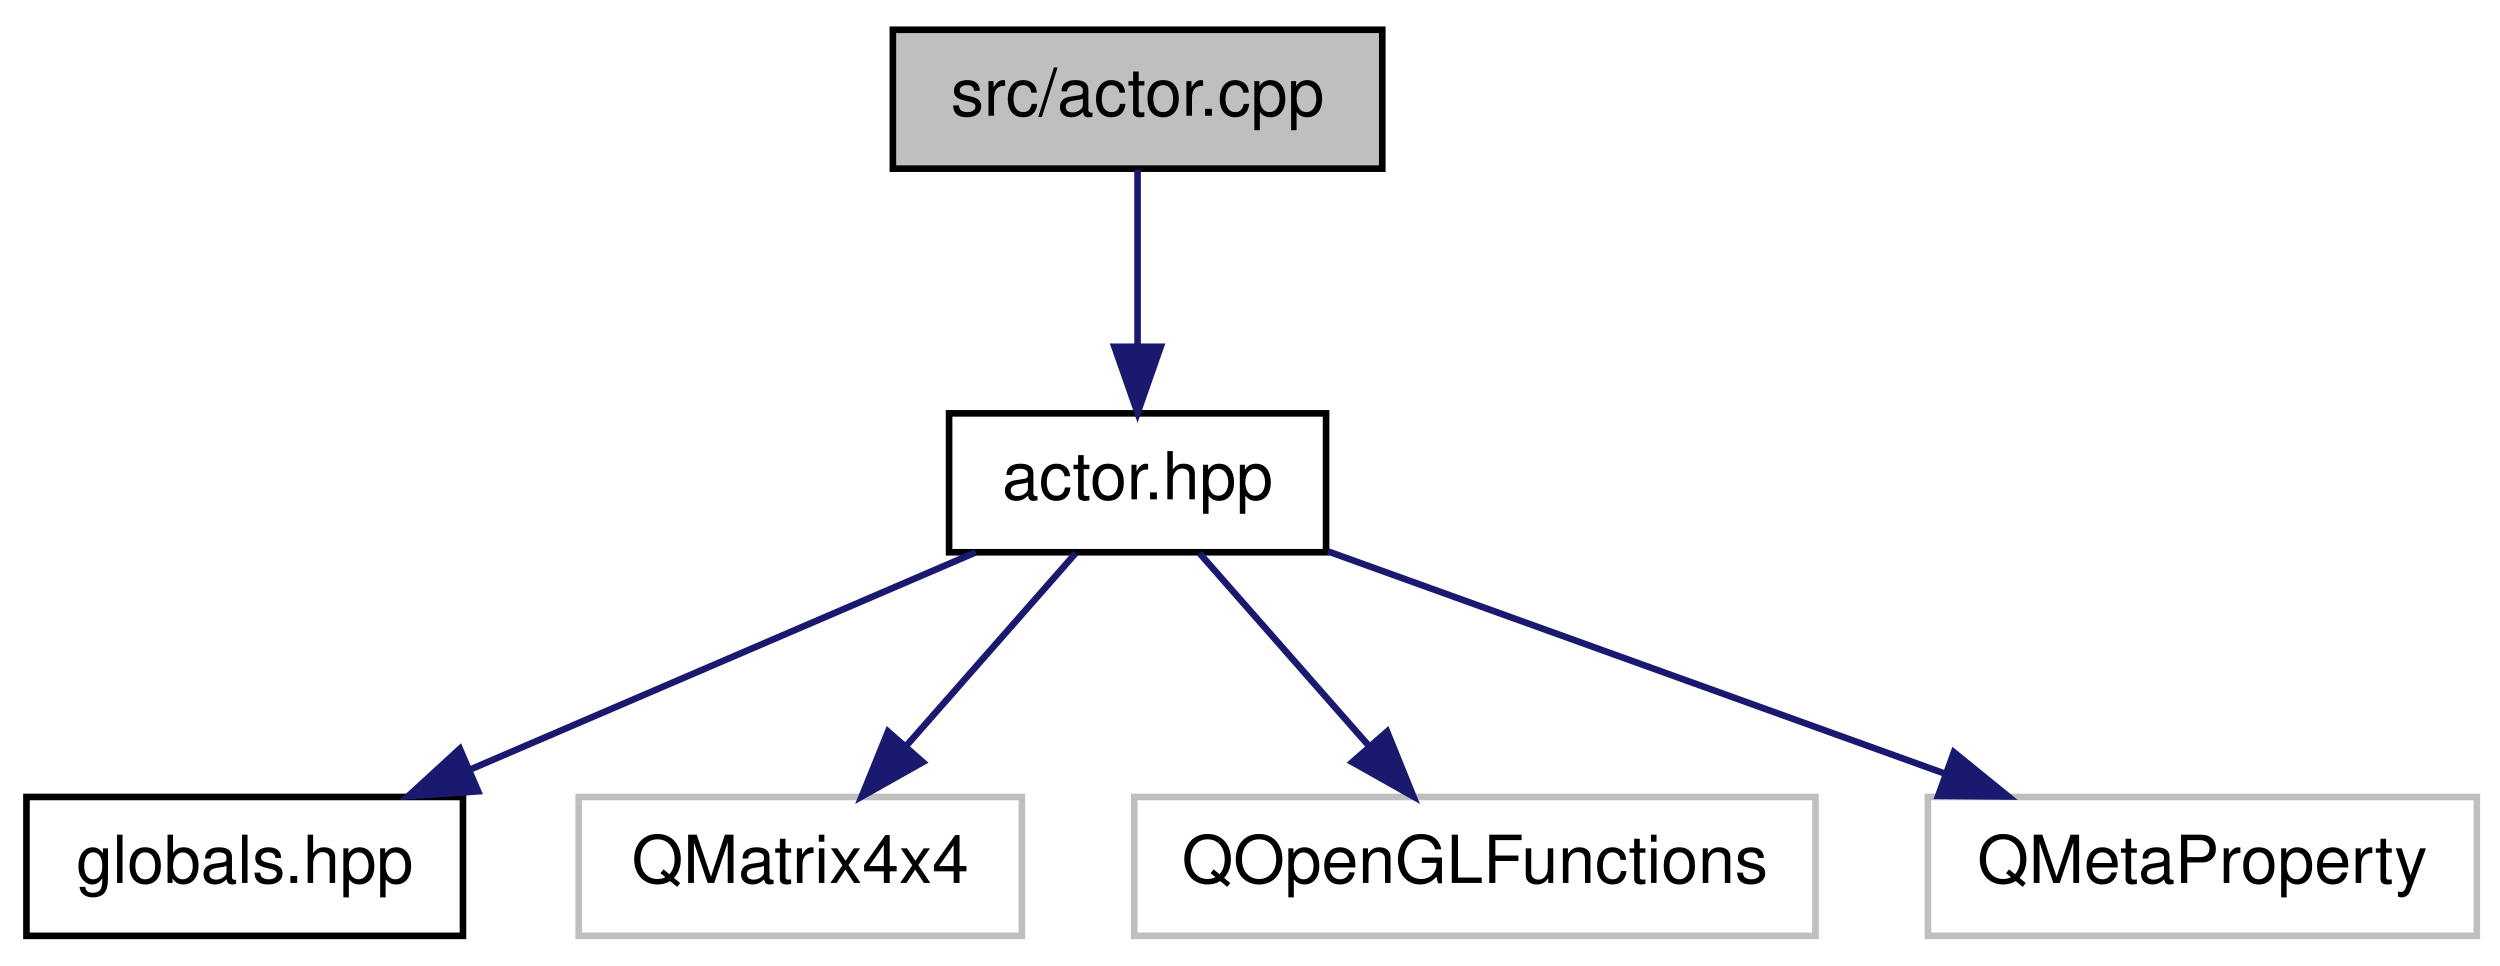
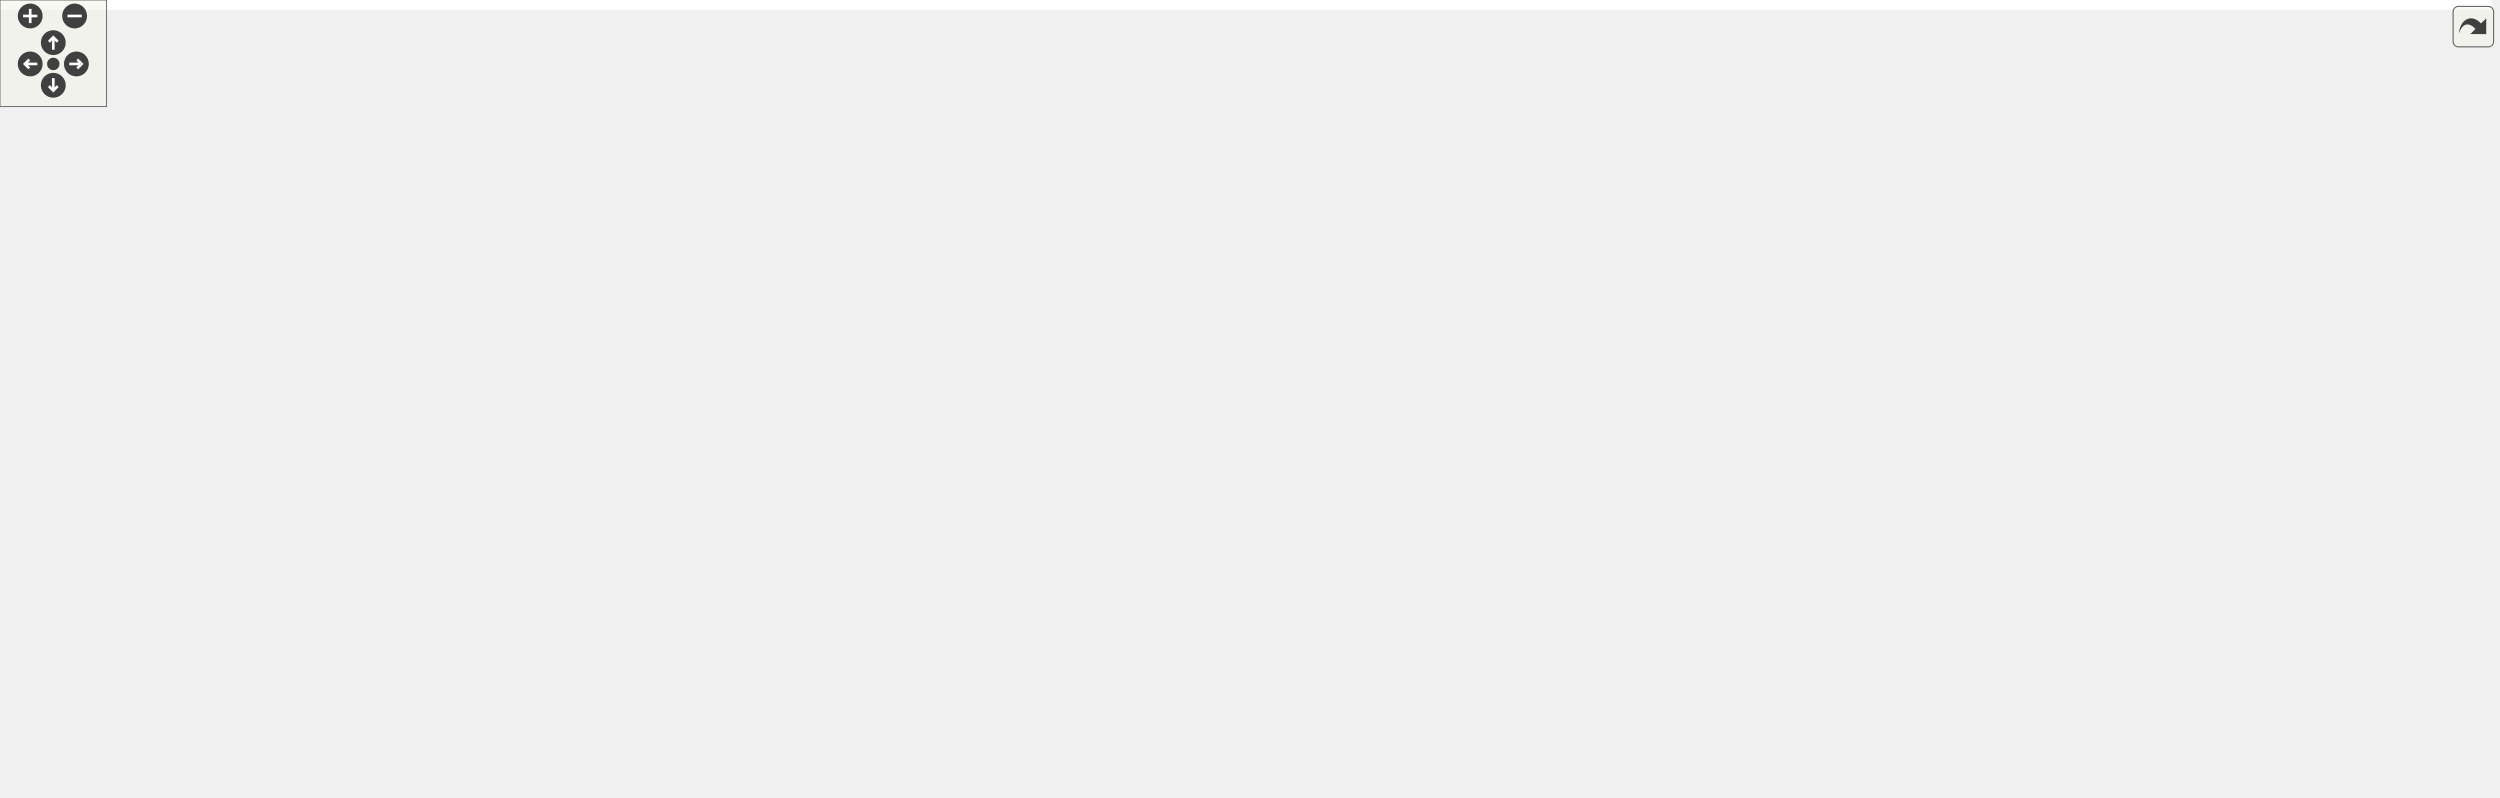
- <svg xmlns="http://www.w3.org/2000/svg" xmlns:xlink="http://www.w3.org/1999/xlink" width="378pt" height="146pt" viewBox="0.00 0.00 378.00 146.00">
-   <g id="graph1" class="graph" transform="scale(1 1) rotate(0) translate(4 142)">
-     <polygon fill="white" stroke="white" points="-4,5 -4,-142 375,-142 375,5 -4,5" />
-     <g id="node1" class="node">
-       <polygon fill="#bfbfbf" stroke="black" points="131,-116.5 131,-137.5 205,-137.5 205,-116.5 131,-116.5" />
-       <text text-anchor="middle" x="168" y="-124.5" font-family="Helvetica,sans-Serif" font-size="10.00">src/actor.cpp</text>
-     </g>
-     <g id="node3" class="node">
-       <a xlink:href="actor_8hpp.html" target="_top" xlink:title="actor.hpp">
-         <polygon fill="white" stroke="black" points="139.5,-58.5 139.5,-79.5 196.5,-79.5 196.5,-58.5 139.5,-58.5" />
-         <text text-anchor="middle" x="168" y="-66.5" font-family="Helvetica,sans-Serif" font-size="10.00">actor.hpp</text>
+ <svg xmlns="http://www.w3.org/2000/svg" xmlns:xlink="http://www.w3.org/1999/xlink" id="main" version="1.1" xml:space="preserve">
+   <style type="text/css">
+ .edge:hover path { stroke: red; }
+ .edge:hover polygon { stroke: red; fill: red; }
+ </style>
+   <defs>
+     <circle id="rim" cx="0" cy="0" r="7" />
+     <circle id="rim2" cx="0" cy="0" r="3.5" />
+     <g id="zoomPlus">
+       <use xlink:href="#rim" fill="#404040">
+         <set attributeName="fill" to="#808080" begin="zoomplus.mouseover" end="zoomplus.mouseout" />
+       </use>
+       <path d="M-4,0h8M0,-4v8" fill="none" stroke="white" stroke-width="1.5" pointer-events="none" />
+     </g>
+     <g id="zoomMin">
+       <use xlink:href="#rim" fill="#404040">
+         <set attributeName="fill" to="#808080" begin="zoomminus.mouseover" end="zoomminus.mouseout" />
+       </use>
+       <path d="M-4,0h8" fill="none" stroke="white" stroke-width="1.5" pointer-events="none" />
+     </g>
+     <g id="dirArrow">
+       <path fill="none" stroke="white" stroke-width="1.5" d="M0,-3.0v7 M-2.5,-0.5L0,-3.0L2.5,-0.5" />
+     </g>
+     <g id="resetDef">
+       <use xlink:href="#rim2" fill="#404040">
+         <set attributeName="fill" to="#808080" begin="reset.mouseover" end="reset.mouseout" />
+       </use>
+     </g>
+   </defs>
+   <svg id="graph" class="graph">
+     <g id="viewport">
+       <polygon fill="white" stroke="white" points="-4,5 -4,-388 1402.4,-388 1402.4,5 -4,5" />
+       <g id="node1" class="node">
+         <polygon fill="#bfbfbf" stroke="black" points="909.398,-362.5 909.398,-383.5 983.398,-383.5 983.398,-362.5 909.398,-362.5" />
+         <text text-anchor="middle" x="946.398" y="-370.5" font-family="Helvetica,sans-Serif" font-size="10.00">src/actor.cpp</text>
+       </g>
+       <g id="node3" class="node">
+         <a xlink:href="actor_8hpp.html" target="_top" xlink:title="actor.hpp">
+           <polygon fill="white" stroke="black" points="997.898,-116.5 997.898,-137.5 1054.9,-137.5 1054.9,-116.5 997.898,-116.5" />
+           <text text-anchor="middle" x="1026.4" y="-124.5" font-family="Helvetica,sans-Serif" font-size="10.00">actor.hpp</text>
+         </a>
+       </g>
+       <g id="edge2" class="edge">
+         <path fill="none" stroke="midnightblue" d="M956.059,-362.164C963.681,-353.089 974.054,-339.487 980.398,-326 1008.99,-265.225 1020.45,-185.447 1024.48,-148.055" />
+         <polygon fill="midnightblue" stroke="midnightblue" points="1027.99,-148.179 1025.51,-137.879 1021.02,-147.478 1027.99,-148.179" />
+       </g>
+       <g id="node21" class="node">
+         <polygon fill="white" stroke="#bfbfbf" points="921.398,-304.5 921.398,-325.5 971.398,-325.5 971.398,-304.5 921.398,-304.5" />
+         <text text-anchor="middle" x="946.398" y="-312.5" font-family="Helvetica,sans-Serif" font-size="10.00">QEvent</text>
+       </g>
+       <g id="edge20" class="edge">
+         <path fill="none" stroke="midnightblue" d="M946.398,-362.362C946.398,-354.922 946.398,-344.743 946.398,-335.728" />
+         <polygon fill="midnightblue" stroke="midnightblue" points="949.898,-335.571 946.398,-325.571 942.898,-335.571 949.898,-335.571" />
+       </g>
+       <g id="node23" class="node">
+         <a xlink:href="viewport_8hpp.html" target="_top" xlink:title="viewport.hpp">
+           <polygon fill="white" stroke="black" points="763.398,-304.5 763.398,-325.5 835.398,-325.5 835.398,-304.5 763.398,-304.5" />
+           <text text-anchor="middle" x="799.398" y="-312.5" font-family="Helvetica,sans-Serif" font-size="10.00">viewport.hpp</text>
+         </a>
+       </g>
+       <g id="edge22" class="edge">
+         <path fill="none" stroke="midnightblue" d="M919.778,-362.497C896.301,-353.234 861.873,-339.65 835.842,-329.379" />
+         <polygon fill="midnightblue" stroke="midnightblue" points="836.904,-326.036 826.317,-325.621 834.335,-332.547 836.904,-326.036" />
+       </g>
+       <g id="node5" class="node">
+         <a xlink:href="globals_8hpp.html" target="_top" xlink:title="Definitions globales. ">
+           <polygon fill="white" stroke="black" points="845.398,-58.5 845.398,-79.5 911.398,-79.5 911.398,-58.5 845.398,-58.5" />
+           <text text-anchor="middle" x="878.398" y="-66.5" font-family="Helvetica,sans-Serif" font-size="10.00">globals.hpp</text>
+         </a>
+       </g>
+       <g id="edge4" class="edge">
+         <path fill="none" stroke="midnightblue" d="M999.596,-116.497C975.96,-107.234 941.298,-93.65 915.09,-83.379" />
+         <polygon fill="midnightblue" stroke="midnightblue" points="916.088,-80.011 905.501,-79.621 913.534,-86.529 916.088,-80.011" />
+       </g>
+       <g id="node15" class="node">
+         <polygon fill="white" stroke="#bfbfbf" points="1028.9,-58.5 1028.9,-79.5 1095.9,-79.5 1095.9,-58.5 1028.9,-58.5" />
+         <text text-anchor="middle" x="1062.4" y="-66.5" font-family="Helvetica,sans-Serif" font-size="10.00">QMatrix4x4</text>
+       </g>
+       <g id="edge14" class="edge">
+         <path fill="none" stroke="midnightblue" d="M1033,-116.362C1037.87,-108.513 1044.64,-97.616 1050.45,-88.253" />
+         <polygon fill="midnightblue" stroke="midnightblue" points="1053.54,-89.913 1055.84,-79.571 1047.59,-86.221 1053.54,-89.913" />
+       </g>
+       <g id="node17" class="node">
+         <polygon fill="white" stroke="#bfbfbf" points="686.898,-58.5 686.898,-79.5 789.898,-79.5 789.898,-58.5 686.898,-58.5" />
+         <text text-anchor="middle" x="738.398" y="-66.5" font-family="Helvetica,sans-Serif" font-size="10.00">QOpenGLFunctions</text>
+       </g>
+       <g id="edge16" class="edge">
+         <path fill="none" stroke="midnightblue" d="M997.731,-121.227C951.907,-111.998 861.117,-93.714 800.064,-81.419" />
+         <polygon fill="midnightblue" stroke="midnightblue" points="800.651,-77.967 790.157,-79.424 799.269,-84.829 800.651,-77.967" />
+       </g>
+       <g id="node19" class="node">
+         <polygon fill="white" stroke="#bfbfbf" points="928.898,-58.5 928.898,-79.5 1011.9,-79.5 1011.9,-58.5 928.898,-58.5" />
+         <text text-anchor="middle" x="970.398" y="-66.5" font-family="Helvetica,sans-Serif" font-size="10.00">QMetaProperty</text>
+       </g>
+       <g id="edge18" class="edge">
+         <path fill="none" stroke="midnightblue" d="M1016.13,-116.362C1008.15,-108.104 996.923,-96.472 987.587,-86.803" />
+         <polygon fill="midnightblue" stroke="midnightblue" points="990.068,-84.334 980.604,-79.571 985.032,-89.196 990.068,-84.334" />
+       </g>
+       <g id="node7" class="node">
+         <polygon fill="white" stroke="#bfbfbf" points="851.898,-0.5 851.898,-21.5 904.898,-21.5 904.898,-0.5 851.898,-0.5" />
+         <text text-anchor="middle" x="878.398" y="-8.5" font-family="Helvetica,sans-Serif" font-size="10.00">QObject</text>
+       </g>
+       <g id="edge6" class="edge">
+         <path fill="none" stroke="midnightblue" d="M878.398,-58.362C878.398,-50.922 878.398,-40.743 878.398,-31.728" />
+         <polygon fill="midnightblue" stroke="midnightblue" points="881.898,-31.571 878.398,-21.571 874.898,-31.571 881.898,-31.571" />
+       </g>
+       <g id="node9" class="node">
+         <polygon fill="white" stroke="#bfbfbf" points="921.898,-0.5 921.898,-21.5 992.898,-21.5 992.898,-0.5 921.898,-0.5" />
+         <text text-anchor="middle" x="957.398" y="-8.5" font-family="Helvetica,sans-Serif" font-size="10.00">QQuaternion</text>
+       </g>
+       <g id="edge8" class="edge">
+         <path fill="none" stroke="midnightblue" d="M892.888,-58.362C904.581,-49.777 921.241,-37.546 934.701,-27.664" />
+         <polygon fill="midnightblue" stroke="midnightblue" points="937.011,-30.31 943,-21.571 932.868,-24.668 937.011,-30.31" />
+       </g>
+       <g id="node11" class="node">
+         <polygon fill="white" stroke="#bfbfbf" points="769.898,-0.5 769.898,-21.5 834.898,-21.5 834.898,-0.5 769.898,-0.5" />
+         <text text-anchor="middle" x="802.398" y="-8.5" font-family="Helvetica,sans-Serif" font-size="10.00">QVector3D</text>
+       </g>
+       <g id="edge10" class="edge">
+         <path fill="none" stroke="midnightblue" d="M864.459,-58.362C853.21,-49.777 837.182,-37.546 824.233,-27.664" />
+         <polygon fill="midnightblue" stroke="midnightblue" points="826.322,-24.855 816.249,-21.571 822.075,-30.42 826.322,-24.855" />
+       </g>
+       <g id="node13" class="node">
+         <polygon fill="white" stroke="#bfbfbf" points="1334.9,-0.5 1334.9,-21.5 1383.9,-21.5 1383.9,-0.5 1334.9,-0.5" />
+         <text text-anchor="middle" x="1359.4" y="-8.5" font-family="Helvetica,sans-Serif" font-size="10.00">QtMath</text>
+       </g>
+       <g id="edge12" class="edge">
+         <path fill="none" stroke="midnightblue" d="M911.768,-59.779C914.674,-59.123 917.581,-58.517 920.398,-58 1069.15,-30.717 1249.37,-17.571 1324.2,-12.977" />
+         <polygon fill="midnightblue" stroke="midnightblue" points="1324.69,-16.454 1334.46,-12.36 1324.27,-9.467 1324.69,-16.454" />
+       </g>
+       <g id="edge40" class="edge">
+         <path fill="none" stroke="midnightblue" d="M835.459,-311.034C964.747,-296.338 1397.4,-242.837 1397.4,-185 1397.4,-185 1397.4,-185 1397.4,-127 1397.4,-91.741 1381.35,-53.315 1370.11,-30.732" />
+         <polygon fill="midnightblue" stroke="midnightblue" points="1373.2,-29.09 1365.5,-21.809 1366.98,-32.3 1373.2,-29.09" />
+       </g>
+       <g id="node25" class="node">
+         <polygon fill="white" stroke="#bfbfbf" points="90.898,-239.5 90.898,-260.5 181.898,-260.5 181.898,-239.5 90.898,-239.5" />
+         <text text-anchor="middle" x="136.398" y="-247.5" font-family="Helvetica,sans-Serif" font-size="10.00">QOpenGLWidget</text>
+       </g>
+       <g id="edge24" class="edge">
+         <path fill="none" stroke="midnightblue" d="M763.394,-313.379C650,-308.093 301.227,-290.395 190.398,-268 184.889,-266.887 179.162,-265.38 173.587,-263.709" />
+         <polygon fill="midnightblue" stroke="midnightblue" points="174.385,-260.289 163.794,-260.574 172.251,-266.956 174.385,-260.289" />
+       </g>
+       <g id="node27" class="node">
+         <polygon fill="white" stroke="#bfbfbf" points="198.898,-233 198.898,-267 311.898,-267 311.898,-233 198.898,-233" />
+         <text text-anchor="start" x="206.898" y="-254" font-family="Helvetica,sans-Serif" font-size="10.00">QOpenGLFunctions_4</text>
+         <text text-anchor="middle" x="255.398" y="-241" font-family="Helvetica,sans-Serif" font-size="10.00">_3_Core</text>
+       </g>
+       <g id="edge26" class="edge">
+         <path fill="none" stroke="midnightblue" d="M763.348,-313.585C684.665,-310.045 491.618,-298.894 321.844,-268.104" />
+         <polygon fill="midnightblue" stroke="midnightblue" points="322.453,-264.657 311.984,-266.288 321.185,-271.541 322.453,-264.657" />
+       </g>
+       <g id="node29" class="node">
+         <polygon fill="white" stroke="#bfbfbf" points="328.898,-239.5 328.898,-260.5 469.898,-260.5 469.898,-239.5 328.898,-239.5" />
+         <text text-anchor="middle" x="399.398" y="-247.5" font-family="Helvetica,sans-Serif" font-size="10.00">QOpenGLFramebufferObject</text>
+       </g>
+       <g id="edge28" class="edge">
+         <path fill="none" stroke="midnightblue" d="M763.14,-310.636C703.509,-303.246 581.101,-287.188 478.398,-268 470.05,-266.44 461.245,-264.615 452.664,-262.736" />
+         <polygon fill="midnightblue" stroke="midnightblue" points="453.256,-259.282 442.733,-260.519 451.73,-266.114 453.256,-259.282" />
+       </g>
+       <g id="node31" class="node">
+         <polygon fill="white" stroke="#bfbfbf" points="486.898,-239.5 486.898,-260.5 541.898,-260.5 541.898,-239.5 486.898,-239.5" />
+         <text text-anchor="middle" x="514.398" y="-247.5" font-family="Helvetica,sans-Serif" font-size="10.00">QPainter</text>
+       </g>
+       <g id="edge30" class="edge">
+         <path fill="none" stroke="midnightblue" d="M763.142,-311.344C713.946,-305.672 623.769,-292.731 550.398,-268 547.667,-267.079 544.881,-265.988 542.129,-264.805" />
+         <polygon fill="midnightblue" stroke="midnightblue" points="543.573,-261.616 533.032,-260.544 540.603,-267.955 543.573,-261.616" />
+       </g>
+       <g id="node33" class="node">
+         <polygon fill="white" stroke="#bfbfbf" points="558.898,-239.5 558.898,-260.5 635.898,-260.5 635.898,-239.5 558.898,-239.5" />
+         <text text-anchor="middle" x="597.398" y="-247.5" font-family="Helvetica,sans-Serif" font-size="10.00">QWheelEvent</text>
+       </g>
+       <g id="edge32" class="edge">
+         <path fill="none" stroke="midnightblue" d="M763.147,-304.801C731.585,-295.733 684.7,-281.808 644.398,-268 640.885,-266.796 637.243,-265.496 633.612,-264.165" />
+         <polygon fill="midnightblue" stroke="midnightblue" points="634.713,-260.84 624.121,-260.613 632.259,-267.396 634.713,-260.84" />
+       </g>
+       <g id="node35" class="node">
+         <polygon fill="white" stroke="#bfbfbf" points="652.898,-239.5 652.898,-260.5 719.898,-260.5 719.898,-239.5 652.898,-239.5" />
+         <text text-anchor="middle" x="686.398" y="-247.5" font-family="Helvetica,sans-Serif" font-size="10.00">QKeyEvent</text>
+       </g>
+       <g id="edge34" class="edge">
+         <path fill="none" stroke="midnightblue" d="M780.991,-304.412C762.687,-293.883 734.398,-277.611 713.522,-265.602" />
+         <polygon fill="midnightblue" stroke="midnightblue" points="715.211,-262.536 704.797,-260.584 711.72,-268.604 715.211,-262.536" />
+       </g>
+       <g id="node37" class="node">
+         <polygon fill="white" stroke="#bfbfbf" points="895.898,-116.5 895.898,-137.5 942.898,-137.5 942.898,-116.5 895.898,-116.5" />
+         <text text-anchor="middle" x="919.398" y="-124.5" font-family="Helvetica,sans-Serif" font-size="10.00">QColor</text>
+       </g>
+       <g id="edge36" class="edge">
+         <path fill="none" stroke="midnightblue" d="M835.453,-310.597C882.077,-304.076 959.341,-290.178 976.398,-268 1005.99,-229.521 963.681,-173.588 937.48,-145.117" />
+         <polygon fill="midnightblue" stroke="midnightblue" points="939.701,-142.372 930.277,-137.531 934.625,-147.193 939.701,-142.372" />
+       </g>
+       <g id="node39" class="node">
+         <polygon fill="white" stroke="#bfbfbf" points="811.398,-239.5 811.398,-260.5 885.398,-260.5 885.398,-239.5 811.398,-239.5" />
+         <text text-anchor="middle" x="848.398" y="-247.5" font-family="Helvetica,sans-Serif" font-size="10.00">QMetaObject</text>
+       </g>
+       <g id="edge38" class="edge">
+         <path fill="none" stroke="midnightblue" d="M807.489,-304.267C814.768,-294.612 825.621,-280.215 834.32,-268.675" />
+         <polygon fill="midnightblue" stroke="midnightblue" points="837.232,-270.626 840.457,-260.534 831.643,-266.412 837.232,-270.626" />
+       </g>
+       <g id="node42" class="node">
+         <a xlink:href="camera_8hpp.html" target="_top" xlink:title="camera.hpp">
+           <polygon fill="white" stroke="black" points="1168.4,-116.5 1168.4,-137.5 1236.4,-137.5 1236.4,-116.5 1168.4,-116.5" />
+           <text text-anchor="middle" x="1202.4" y="-124.5" font-family="Helvetica,sans-Serif" font-size="10.00">camera.hpp</text>
+         </a>
+       </g>
+       <g id="edge42" class="edge">
+         <path fill="none" stroke="midnightblue" d="M835.721,-310.365C894.614,-302.465 1008.02,-285.533 1044.4,-268 1106.46,-238.092 1162.32,-176.423 1187.81,-145.513" />
+         <polygon fill="midnightblue" stroke="midnightblue" points="1190.59,-147.635 1194.17,-137.663 1185.15,-143.228 1190.59,-147.635" />
+       </g>
+       <g id="node52" class="node">
+         <a xlink:href="cube_8hpp.html" target="_top" xlink:title="cube.hpp">
+           <polygon fill="white" stroke="black" points="737.398,-239.5 737.398,-260.5 793.398,-260.5 793.398,-239.5 737.398,-239.5" />
+           <text text-anchor="middle" x="765.398" y="-247.5" font-family="Helvetica,sans-Serif" font-size="10.00">cube.hpp</text>
+         </a>
+       </g>
+       <g id="edge58" class="edge">
+         <path fill="none" stroke="midnightblue" d="M793.784,-304.267C788.882,-294.896 781.643,-281.057 775.703,-269.7" />
+         <polygon fill="midnightblue" stroke="midnightblue" points="778.644,-267.772 770.908,-260.534 772.442,-271.017 778.644,-267.772" />
+       </g>
+       <g id="node83" class="node">
+         <a xlink:href="sphere_8hpp.html" target="_top" xlink:title="sphere.hpp">
+           <polygon fill="white" stroke="black" points="902.898,-239.5 902.898,-260.5 967.898,-260.5 967.898,-239.5 902.898,-239.5" />
+           <text text-anchor="middle" x="935.398" y="-247.5" font-family="Helvetica,sans-Serif" font-size="10.00">sphere.hpp</text>
+         </a>
+       </g>
+       <g id="edge102" class="edge">
+         <path fill="none" stroke="midnightblue" d="M821.552,-304.412C843.977,-293.694 878.854,-277.025 904.097,-264.96" />
+         <polygon fill="midnightblue" stroke="midnightblue" points="905.741,-268.054 913.254,-260.584 902.722,-261.738 905.741,-268.054" />
+       </g>
+       <g id="node88" class="node">
+         <a xlink:href="world_8hpp.html" target="_top" xlink:title="world.hpp">
+           <polygon fill="white" stroke="black" points="1060.9,-174.5 1060.9,-195.5 1119.9,-195.5 1119.9,-174.5 1060.9,-174.5" />
+           <text text-anchor="middle" x="1090.4" y="-182.5" font-family="Helvetica,sans-Serif" font-size="10.00">world.hpp</text>
+         </a>
+       </g>
+       <g id="edge110" class="edge">
+         <path fill="none" stroke="midnightblue" d="M835.41,-313.159C879.089,-309.578 953.77,-299.035 1009.4,-268 1037.93,-252.079 1062.84,-222.986 1077.26,-203.821" />
+         <polygon fill="midnightblue" stroke="midnightblue" points="1080.22,-205.696 1083.29,-195.554 1074.57,-201.57 1080.22,-205.696" />
+       </g>
+       <g id="edge50" class="edge">
+         <path fill="none" stroke="midnightblue" d="M1168.2,-117.921C1165.23,-117.233 1162.27,-116.582 1159.4,-116 1057.31,-95.308 1027.41,-101.242 921.901,-80.146" />
+         <polygon fill="midnightblue" stroke="midnightblue" points="922.29,-76.654 911.793,-78.09 920.895,-83.513 922.29,-76.654" />
+       </g>
+       <g id="edge44" class="edge">
+         <path fill="none" stroke="midnightblue" d="M1223.61,-116.466C1248.19,-102.922 1283.07,-78.681 1264.4,-58 1213.81,-1.956 1006.41,-35.145 915.037,-21.738" />
+         <polygon fill="midnightblue" stroke="midnightblue" points="915.46,-18.259 905.005,-19.972 914.247,-25.153 915.46,-18.259" />
+       </g>
+       <g id="edge46" class="edge">
+         <path fill="none" stroke="midnightblue" d="M1189.18,-116.499C1166.92,-99.021 1122.6,-65.169 1104.4,-58 998.428,-16.255 960.264,-43.624 844.9,-22.073" />
+         <polygon fill="midnightblue" stroke="midnightblue" points="845.47,-18.618 834.985,-20.137 844.129,-25.488 845.47,-18.618" />
+       </g>
+       <g id="edge56" class="edge">
+         <path fill="none" stroke="midnightblue" d="M1230.6,-116.387C1250.39,-108.169 1276.88,-95.572 1297.4,-80 1316.27,-65.678 1333.93,-45.028 1345.54,-30.054" />
+         <polygon fill="midnightblue" stroke="midnightblue" points="1348.4,-32.072 1351.63,-21.984 1342.81,-27.853 1348.4,-32.072" />
+       </g>
+       <g id="edge48" class="edge">
+         <path fill="none" stroke="midnightblue" d="M1177.05,-116.497C1154.78,-107.275 1122.19,-93.769 1097.43,-83.515" />
+         <polygon fill="midnightblue" stroke="midnightblue" points="1098.61,-80.215 1088.04,-79.621 1095.93,-86.682 1098.61,-80.215" />
+       </g>
+       <g id="edge52" class="edge">
+         <path fill="none" stroke="midnightblue" d="M1168.14,-118.213C1165.18,-117.462 1162.24,-116.716 1159.4,-116 1112.9,-104.271 1059.91,-91.113 1021.9,-81.708" />
+         <polygon fill="midnightblue" stroke="midnightblue" points="1022.63,-78.284 1012.08,-79.281 1020.95,-85.079 1022.63,-78.284" />
+       </g>
+       <g id="node49" class="node">
+         <polygon fill="white" stroke="#bfbfbf" points="1151.4,-58.5 1151.4,-79.5 1255.4,-79.5 1255.4,-58.5 1151.4,-58.5" />
+         <text text-anchor="middle" x="1203.4" y="-66.5" font-family="Helvetica,sans-Serif" font-size="10.00">QPropertyAnimation</text>
+       </g>
+       <g id="edge54" class="edge">
+         <path fill="none" stroke="midnightblue" d="M1202.58,-116.362C1202.71,-108.922 1202.89,-98.743 1203.04,-89.728" />
+         <polygon fill="midnightblue" stroke="midnightblue" points="1206.54,-89.629 1203.22,-79.571 1199.54,-89.509 1206.54,-89.629" />
+       </g>
+       <g id="edge94" class="edge">
+         <path fill="none" stroke="midnightblue" d="M747.136,-239.319C741.332,-236.422 734.763,-233.637 728.398,-232 651.897,-212.326 72.82,-253.251 18.398,-196 -6.099,-170.23 -6.157,-141.715 18.398,-116 48.357,-84.627 755.2,-83.959 798.398,-80 810.384,-78.902 823.328,-77.303 835.239,-75.663" />
+         <polygon fill="midnightblue" stroke="midnightblue" points="835.982,-79.093 845.391,-74.222 834.999,-72.162 835.982,-79.093" />
+       </g>
+       <g id="edge98" class="edge">
+         <path fill="none" stroke="midnightblue" d="M746.705,-239.318C740.994,-236.495 734.584,-233.751 728.398,-232 581.53,-190.432 -54.275,-226.142 51.398,-116 83.511,-82.529 810.617,-85.872 918.571,-79.575" />
+         <polygon fill="midnightblue" stroke="midnightblue" points="919.075,-83.046 928.752,-78.734 918.498,-76.07 919.075,-83.046" />
+       </g>
+       <g id="edge96" class="edge">
+         <path fill="none" stroke="midnightblue" d="M778.795,-239.3C805.531,-217.946 865.705,-169.885 897.981,-144.106" />
+         <polygon fill="midnightblue" stroke="midnightblue" points="900.293,-146.739 905.922,-137.763 895.924,-141.269 900.293,-146.739" />
+       </g>
+       <g id="node54" class="node">
+         <a xlink:href="geometry_8hpp.html" target="_top" xlink:title="geometry.hpp">
+           <polygon fill="white" stroke="black" points="513.398,-174.5 513.398,-195.5 589.398,-195.5 589.398,-174.5 513.398,-174.5" />
+           <text text-anchor="middle" x="551.398" y="-182.5" font-family="Helvetica,sans-Serif" font-size="10.00">geometry.hpp</text>
+         </a>
+       </g>
+       <g id="edge60" class="edge">
+         <path fill="none" stroke="midnightblue" d="M745.351,-239.376C739.939,-236.749 734.022,-234.092 728.398,-232 685.771,-216.141 635.515,-203.33 599.467,-195.113" />
+         <polygon fill="midnightblue" stroke="midnightblue" points="600.218,-191.695 589.694,-192.918 598.684,-198.524 600.218,-191.695" />
+       </g>
+       <g id="node75" class="node">
+         <polygon fill="white" stroke="#bfbfbf" points="60.398,-116.5 60.398,-137.5 104.398,-137.5 104.398,-116.5 60.398,-116.5" />
+         <text text-anchor="middle" x="82.398" y="-124.5" font-family="Helvetica,sans-Serif" font-size="10.00">vector</text>
+       </g>
+       <g id="edge100" class="edge">
+         <path fill="none" stroke="midnightblue" d="M746.261,-239.341C740.645,-236.588 734.398,-233.875 728.398,-232 712.034,-226.887 135.111,-141.82 118.398,-138 117.144,-137.713 115.87,-137.406 114.586,-137.082" />
+         <polygon fill="midnightblue" stroke="midnightblue" points="115.303,-133.649 104.732,-134.368 113.444,-140.398 115.303,-133.649" />
+       </g>
+       <g id="edge78" class="edge">
+         <path fill="none" stroke="midnightblue" d="M589.499,-180.891C660.676,-173.134 818.65,-155.53 951.398,-138 963.085,-136.457 975.776,-134.647 987.338,-132.945" />
+         <polygon fill="midnightblue" stroke="midnightblue" points="988.2,-136.356 997.577,-131.424 987.171,-129.432 988.2,-136.356" />
+       </g>
+       <g id="edge76" class="edge">
+         <path fill="none" stroke="midnightblue" d="M513.216,-183.928C443.201,-180.703 305.641,-167.777 353.398,-116 387.031,-79.537 749.085,-85.381 798.398,-80 810.363,-78.695 823.3,-77.028 835.212,-75.388" />
+         <polygon fill="midnightblue" stroke="midnightblue" points="835.948,-78.819 845.365,-73.965 834.976,-71.887 835.948,-78.819" />
+       </g>
+       <g id="edge62" class="edge">
+         <path fill="none" stroke="midnightblue" d="M589.468,-182.057C644.036,-176.958 740.262,-164.39 761.398,-138 797.922,-92.399 708.957,-126.564 678.398,-80 673.033,-71.825 672.265,-65.615 678.398,-58 723.546,-1.94 767.13,-38.017 841.944,-22.008" />
+         <polygon fill="midnightblue" stroke="midnightblue" points="842.813,-25.398 851.717,-19.656 841.176,-18.593 842.813,-25.398" />
+       </g>
+       <g id="edge64" class="edge">
+         <path fill="none" stroke="midnightblue" d="M513.165,-180.813C419.706,-170.49 186.869,-144.21 181.398,-138 174.934,-130.663 175.087,-123.468 181.398,-116 219.021,-71.482 624.785,-28.28 759.331,-15.086" />
+         <polygon fill="midnightblue" stroke="midnightblue" points="760.039,-18.534 769.653,-14.081 759.361,-11.567 760.039,-18.534" />
+       </g>
+       <g id="edge66" class="edge">
+         <path fill="none" stroke="midnightblue" d="M513.35,-182.858C424.754,-177.482 210.574,-162.103 189.398,-138 182.945,-130.654 182.786,-123.203 189.398,-116 221.79,-80.716 539.528,-71.874 676.303,-69.696" />
+         <polygon fill="midnightblue" stroke="midnightblue" points="676.67,-73.191 686.616,-69.539 676.564,-66.192 676.67,-73.191" />
+       </g>
+       <g id="edge74" class="edge">
+         <path fill="none" stroke="midnightblue" d="M589.634,-182.059C650.675,-176.844 773.904,-164.189 886.01,-138.008" />
+         <polygon fill="midnightblue" stroke="midnightblue" points="886.863,-141.403 895.782,-135.684 885.244,-134.593 886.863,-141.403" />
+       </g>
+       <g id="node59" class="node">
+         <polygon fill="white" stroke="#bfbfbf" points="362.398,-116.5 362.398,-137.5 490.398,-137.5 490.398,-116.5 362.398,-116.5" />
+         <text text-anchor="middle" x="426.398" y="-124.5" font-family="Helvetica,sans-Serif" font-size="10.00">QOpenGLShaderProgram</text>
+       </g>
+       <g id="edge68" class="edge">
+         <path fill="none" stroke="midnightblue" d="M528.762,-174.497C509.15,-165.397 480.552,-152.127 458.565,-141.925" />
+         <polygon fill="midnightblue" stroke="midnightblue" points="459.833,-138.655 449.289,-137.621 456.887,-145.005 459.833,-138.655" />
+       </g>
+       <g id="node61" class="node">
+         <polygon fill="white" stroke="#bfbfbf" points="508.398,-116.5 508.398,-137.5 594.398,-137.5 594.398,-116.5 508.398,-116.5" />
+         <text text-anchor="middle" x="551.398" y="-124.5" font-family="Helvetica,sans-Serif" font-size="10.00">QOpenGLBuffer</text>
+       </g>
+       <g id="edge70" class="edge">
+         <path fill="none" stroke="midnightblue" d="M551.398,-174.362C551.398,-166.922 551.398,-156.743 551.398,-147.728" />
+         <polygon fill="midnightblue" stroke="midnightblue" points="554.898,-147.571 551.398,-137.571 547.898,-147.571 554.898,-147.571" />
+       </g>
+       <g id="node63" class="node">
+         <polygon fill="white" stroke="#bfbfbf" points="612.398,-116.5 612.398,-137.5 752.398,-137.5 752.398,-116.5 612.398,-116.5" />
+         <text text-anchor="middle" x="682.398" y="-124.5" font-family="Helvetica,sans-Serif" font-size="10.00">QOpenGLVertexArrayObject</text>
+       </g>
+       <g id="edge72" class="edge">
+         <path fill="none" stroke="midnightblue" d="M575.121,-174.497C595.766,-165.356 625.914,-152.008 648.997,-141.788" />
+         <polygon fill="midnightblue" stroke="midnightblue" points="650.682,-144.87 658.409,-137.621 647.848,-138.469 650.682,-144.87" />
+       </g>
+       <g id="node68" class="node">
+         <a xlink:href="material_8hpp.html" target="_top" xlink:title="material.hpp">
+           <polygon fill="white" stroke="black" points="808.398,-116.5 808.398,-137.5 878.398,-137.5 878.398,-116.5 808.398,-116.5" />
+           <text text-anchor="middle" x="843.398" y="-124.5" font-family="Helvetica,sans-Serif" font-size="10.00">material.hpp</text>
+         </a>
+       </g>
+       <g id="edge80" class="edge">
+         <path fill="none" stroke="midnightblue" d="M589.768,-177.944C637.72,-169.042 722.263,-153.069 794.398,-138 795.67,-137.734 796.96,-137.462 798.262,-137.185" />
+         <polygon fill="midnightblue" stroke="midnightblue" points="799.329,-140.535 808.362,-134.998 797.848,-133.694 799.329,-140.535" />
+       </g>
+       <g id="node73" class="node">
+         <polygon fill="white" stroke="#bfbfbf" points="198.398,-116.5 198.398,-137.5 250.398,-137.5 250.398,-116.5 198.398,-116.5" />
+         <text text-anchor="middle" x="224.398" y="-124.5" font-family="Helvetica,sans-Serif" font-size="10.00">memory</text>
+       </g>
+       <g id="edge88" class="edge">
+         <path fill="none" stroke="midnightblue" d="M513.255,-180.652C459.027,-174.082 356.448,-160.216 260.516,-138.018" />
+         <polygon fill="midnightblue" stroke="midnightblue" points="261.193,-134.582 250.658,-135.702 259.592,-141.397 261.193,-134.582" />
+       </g>
+       <g id="edge90" class="edge">
+         <path fill="none" stroke="midnightblue" d="M513.38,-183.283C437.566,-179.331 262.469,-167.555 118.398,-138 117.138,-137.741 115.858,-137.458 114.57,-137.154" />
+         <polygon fill="midnightblue" stroke="midnightblue" points="115.262,-133.716 104.698,-134.527 113.462,-140.481 115.262,-133.716" />
+       </g>
+       <g id="node77" class="node">
+         <polygon fill="white" stroke="#bfbfbf" points="268.398,-116.5 268.398,-137.5 306.398,-137.5 306.398,-116.5 268.398,-116.5" />
+         <text text-anchor="middle" x="287.398" y="-124.5" font-family="Helvetica,sans-Serif" font-size="10.00">tuple</text>
+       </g>
+       <g id="edge92" class="edge">
+         <path fill="none" stroke="midnightblue" d="M513.054,-178.665C466.954,-170.712 387.414,-155.916 320.398,-138 318.976,-137.62 317.526,-137.212 316.065,-136.786" />
+         <polygon fill="midnightblue" stroke="midnightblue" points="317.063,-133.431 306.474,-133.794 314.978,-140.113 317.063,-133.431" />
+       </g>
+       <g id="edge84" class="edge">
+         <path fill="none" stroke="midnightblue" d="M849.818,-116.362C854.554,-108.513 861.13,-97.616 866.78,-88.253" />
+         <polygon fill="midnightblue" stroke="midnightblue" points="869.849,-89.941 872.019,-79.571 863.856,-86.324 869.849,-89.941" />
+       </g>
+       <g id="edge82" class="edge">
+         <path fill="none" stroke="midnightblue" d="M839.404,-116.322C834.846,-102.415 828.927,-77.573 836.398,-58 840.613,-46.959 848.746,-36.868 856.742,-28.892" />
+         <polygon fill="midnightblue" stroke="midnightblue" points="859.587,-31.028 864.542,-21.663 854.828,-25.894 859.587,-31.028" />
+       </g>
+       <g id="edge86" class="edge">
+         <path fill="none" stroke="midnightblue" d="M866.397,-116.497C886.411,-107.356 915.639,-94.008 938.017,-83.788" />
+         <polygon fill="midnightblue" stroke="midnightblue" points="939.499,-86.959 947.141,-79.621 936.591,-80.592 939.499,-86.959" />
+       </g>
+       <g id="edge106" class="edge">
+         <path fill="none" stroke="midnightblue" d="M937.431,-239.486C943.061,-210.37 958.933,-128.292 966.409,-89.63" />
+         <polygon fill="midnightblue" stroke="midnightblue" points="969.897,-90.025 968.359,-79.543 963.025,-88.696 969.897,-90.025" />
+       </g>
+       <g id="edge108" class="edge">
+         <path fill="none" stroke="midnightblue" d="M933.978,-239.085C931.315,-218.609 925.529,-174.133 922.101,-147.778" />
+         <polygon fill="midnightblue" stroke="midnightblue" points="925.553,-147.18 920.792,-137.715 918.611,-148.083 925.553,-147.18" />
+       </g>
+       <g id="edge104" class="edge">
+         <path fill="none" stroke="midnightblue" d="M914.108,-239.318C907.884,-236.565 900.982,-233.857 894.398,-232 791.853,-203.075 666.859,-191.672 599.675,-187.394" />
+         <polygon fill="midnightblue" stroke="midnightblue" points="599.595,-183.883 589.401,-186.767 599.169,-190.87 599.595,-183.883" />
+       </g>
+       <g id="edge114" class="edge">
+         <path fill="none" stroke="midnightblue" d="M1078.66,-174.362C1069.46,-166.023 1056.46,-154.242 1045.73,-144.516" />
+         <polygon fill="midnightblue" stroke="midnightblue" points="1047.82,-141.692 1038.06,-137.571 1043.12,-146.879 1047.82,-141.692" />
+       </g>
+       <g id="edge112" class="edge">
+         <path fill="none" stroke="midnightblue" d="M1089.27,-174.414C1087.06,-159.201 1080.77,-131.306 1063.4,-116 1016.53,-74.707 986.763,-94.235 921.325,-80.028" />
+         <polygon fill="midnightblue" stroke="midnightblue" points="921.943,-76.578 911.405,-77.677 920.328,-83.389 921.943,-76.578" />
+       </g>
+       <g id="edge116" class="edge">
+         <path fill="none" stroke="midnightblue" d="M1120.13,-182.363C1153.67,-178.049 1208.33,-166.834 1245.4,-138 1276.03,-114.171 1306.47,-86.751 1280.4,-58 1227.29,0.574 1009.76,-35.61 914.872,-21.711" />
+         <polygon fill="midnightblue" stroke="midnightblue" points="915.455,-18.26 905.002,-19.985 914.25,-25.155 915.455,-18.26" />
+       </g>
+       <g id="node93" class="node">
+         <polygon fill="white" stroke="#bfbfbf" points="1110.4,-116.5 1110.4,-137.5 1150.4,-137.5 1150.4,-116.5 1110.4,-116.5" />
+         <text text-anchor="middle" x="1130.4" y="-124.5" font-family="Helvetica,sans-Serif" font-size="10.00">QList</text>
+       </g>
+       <g id="edge118" class="edge">
+         <path fill="none" stroke="midnightblue" d="M1097.73,-174.362C1103.2,-166.431 1110.82,-155.389 1117.32,-145.961" />
+         <polygon fill="midnightblue" stroke="midnightblue" points="1120.31,-147.79 1123.11,-137.571 1114.55,-143.816 1120.31,-147.79" />
+       </g>
+     </g>
+   </svg>
+   <g id="navigator" transform="translate(0 0)" fill="#404254">
+     <rect fill="#f2f5e9" fill-opacity="0.5" stroke="#606060" stroke-width=".5" x="0" y="0" width="60" height="60" />
+     <use id="zoomplus" xlink:href="#zoomPlus" x="17" y="9" />
+     <use id="zoomminus" xlink:href="#zoomMin" x="42" y="9" />
+     <use id="reset" xlink:href="#resetDef" x="30" y="36" />
+     <g id="arrowUp" xlink:href="#dirArrow" transform="translate(30 24)">
+       <use xlink:href="#rim" fill="#404040">
+         <set attributeName="fill" to="#808080" begin="arrowUp.mouseover" end="arrowUp.mouseout" />
+       </use>
+       <path fill="none" stroke="white" stroke-width="1.5" d="M0,-3.0v7 M-2.5,-0.5L0,-3.0L2.5,-0.5" />
+     </g>
+     <g id="arrowRight" xlink:href="#dirArrow" transform="rotate(90) translate(36 -43)">
+       <use xlink:href="#rim" fill="#404040">
+         <set attributeName="fill" to="#808080" begin="arrowRight.mouseover" end="arrowRight.mouseout" />
+       </use>
+       <path fill="none" stroke="white" stroke-width="1.5" d="M0,-3.0v7 M-2.5,-0.5L0,-3.0L2.5,-0.5" />
+     </g>
+     <g id="arrowDown" xlink:href="#dirArrow" transform="rotate(180) translate(-30 -48)">
+       <use xlink:href="#rim" fill="#404040">
+         <set attributeName="fill" to="#808080" begin="arrowDown.mouseover" end="arrowDown.mouseout" />
+       </use>
+       <path fill="none" stroke="white" stroke-width="1.5" d="M0,-3.0v7 M-2.5,-0.5L0,-3.0L2.5,-0.5" />
+     </g>
+     <g id="arrowLeft" xlink:href="#dirArrow" transform="rotate(270) translate(-36 17)">
+       <use xlink:href="#rim" fill="#404040">
+         <set attributeName="fill" to="#808080" begin="arrowLeft.mouseover" end="arrowLeft.mouseout" />
+       </use>
+       <path fill="none" stroke="white" stroke-width="1.5" d="M0,-3.0v7 M-2.5,-0.5L0,-3.0L2.5,-0.5" />
+     </g>
+   </g>
+   <svg viewBox="0 0 15 15" width="100%" height="30px" preserveAspectRatio="xMaxYMin meet">
+     <g id="arrow_out" transform="scale(0.3 0.3)">
+       <a xlink:href="actor_8cpp__incl_org.svg" target="_base">
+         <rect id="button" ry="5" rx="5" y="6" x="6" height="38" width="38" fill="#f2f5e9" fill-opacity="0.5" stroke="#606060" stroke-width="1.0" />
+         <path id="arrow" d="M 11.5,31.437 C 11.94,20.098 22.043,11.323 32.159,21.979 L 37.069,17.246 C 37.069,17.246 37.088,32 37.088,32 L 22.16,31.978 C 22.16,31.978 26.998,27.14 26.998,27.14 C 18.529,18.264 13.292,25.23 11.5,31.437 z" style="fill:#404040;" />
      </a>
    </g>
-     <g id="edge2" class="edge">
-       <path fill="none" stroke="midnightblue" d="M168,-116.362C168,-108.922 168,-98.743 168,-89.728" />
-       <polygon fill="midnightblue" stroke="midnightblue" points="171.5,-89.571 168,-79.571 164.5,-89.571 171.5,-89.571" />
-     </g>
-     <g id="node5" class="node">
-       <a xlink:href="globals_8hpp.html" target="_top" xlink:title="Definitions globales. ">
-         <polygon fill="white" stroke="black" points="0,-0.5 0,-21.5 66,-21.5 66,-0.5 0,-0.5" />
-         <text text-anchor="middle" x="33" y="-8.5" font-family="Helvetica,sans-Serif" font-size="10.00">globals.hpp</text>
-       </a>
-     </g>
-     <g id="edge4" class="edge">
-       <path fill="none" stroke="midnightblue" d="M143.553,-58.497C122.182,-49.315 90.931,-35.889 67.103,-25.652" />
-       <polygon fill="midnightblue" stroke="midnightblue" points="68.291,-22.353 57.722,-21.621 65.528,-28.785 68.291,-22.353" />
-     </g>
-     <g id="node7" class="node">
-       <polygon fill="white" stroke="#bfbfbf" points="83.5,-0.5 83.5,-21.5 150.5,-21.5 150.5,-0.5 83.5,-0.5" />
-       <text text-anchor="middle" x="117" y="-8.5" font-family="Helvetica,sans-Serif" font-size="10.00">QMatrix4x4</text>
-     </g>
-     <g id="edge6" class="edge">
-       <path fill="none" stroke="midnightblue" d="M158.646,-58.362C151.457,-50.186 141.359,-38.703 132.907,-29.091" />
-       <polygon fill="midnightblue" stroke="midnightblue" points="135.527,-26.769 126.295,-21.571 130.27,-31.392 135.527,-26.769" />
-     </g>
-     <g id="node9" class="node">
-       <polygon fill="white" stroke="#bfbfbf" points="167.5,-0.5 167.5,-21.5 270.5,-21.5 270.5,-0.5 167.5,-0.5" />
-       <text text-anchor="middle" x="219" y="-8.5" font-family="Helvetica,sans-Serif" font-size="10.00">QOpenGLFunctions</text>
-     </g>
-     <g id="edge8" class="edge">
-       <path fill="none" stroke="midnightblue" d="M177.354,-58.362C184.543,-50.186 194.641,-38.703 203.093,-29.091" />
-       <polygon fill="midnightblue" stroke="midnightblue" points="205.73,-31.392 209.705,-21.571 200.473,-26.769 205.73,-31.392" />
-     </g>
-     <g id="node11" class="node">
-       <polygon fill="white" stroke="#bfbfbf" points="287.5,-0.5 287.5,-21.5 370.5,-21.5 370.5,-0.5 287.5,-0.5" />
-       <text text-anchor="middle" x="329" y="-8.5" font-family="Helvetica,sans-Serif" font-size="10.00">QMetaProperty</text>
-     </g>
-     <g id="edge10" class="edge">
-       <path fill="none" stroke="midnightblue" d="M196.784,-58.631C222.755,-49.275 261.181,-35.431 289.924,-25.077" />
-       <polygon fill="midnightblue" stroke="midnightblue" points="291.428,-28.256 299.65,-21.573 289.056,-21.67 291.428,-28.256" />
-     </g>
-   </g>
+   </svg>
</svg>
